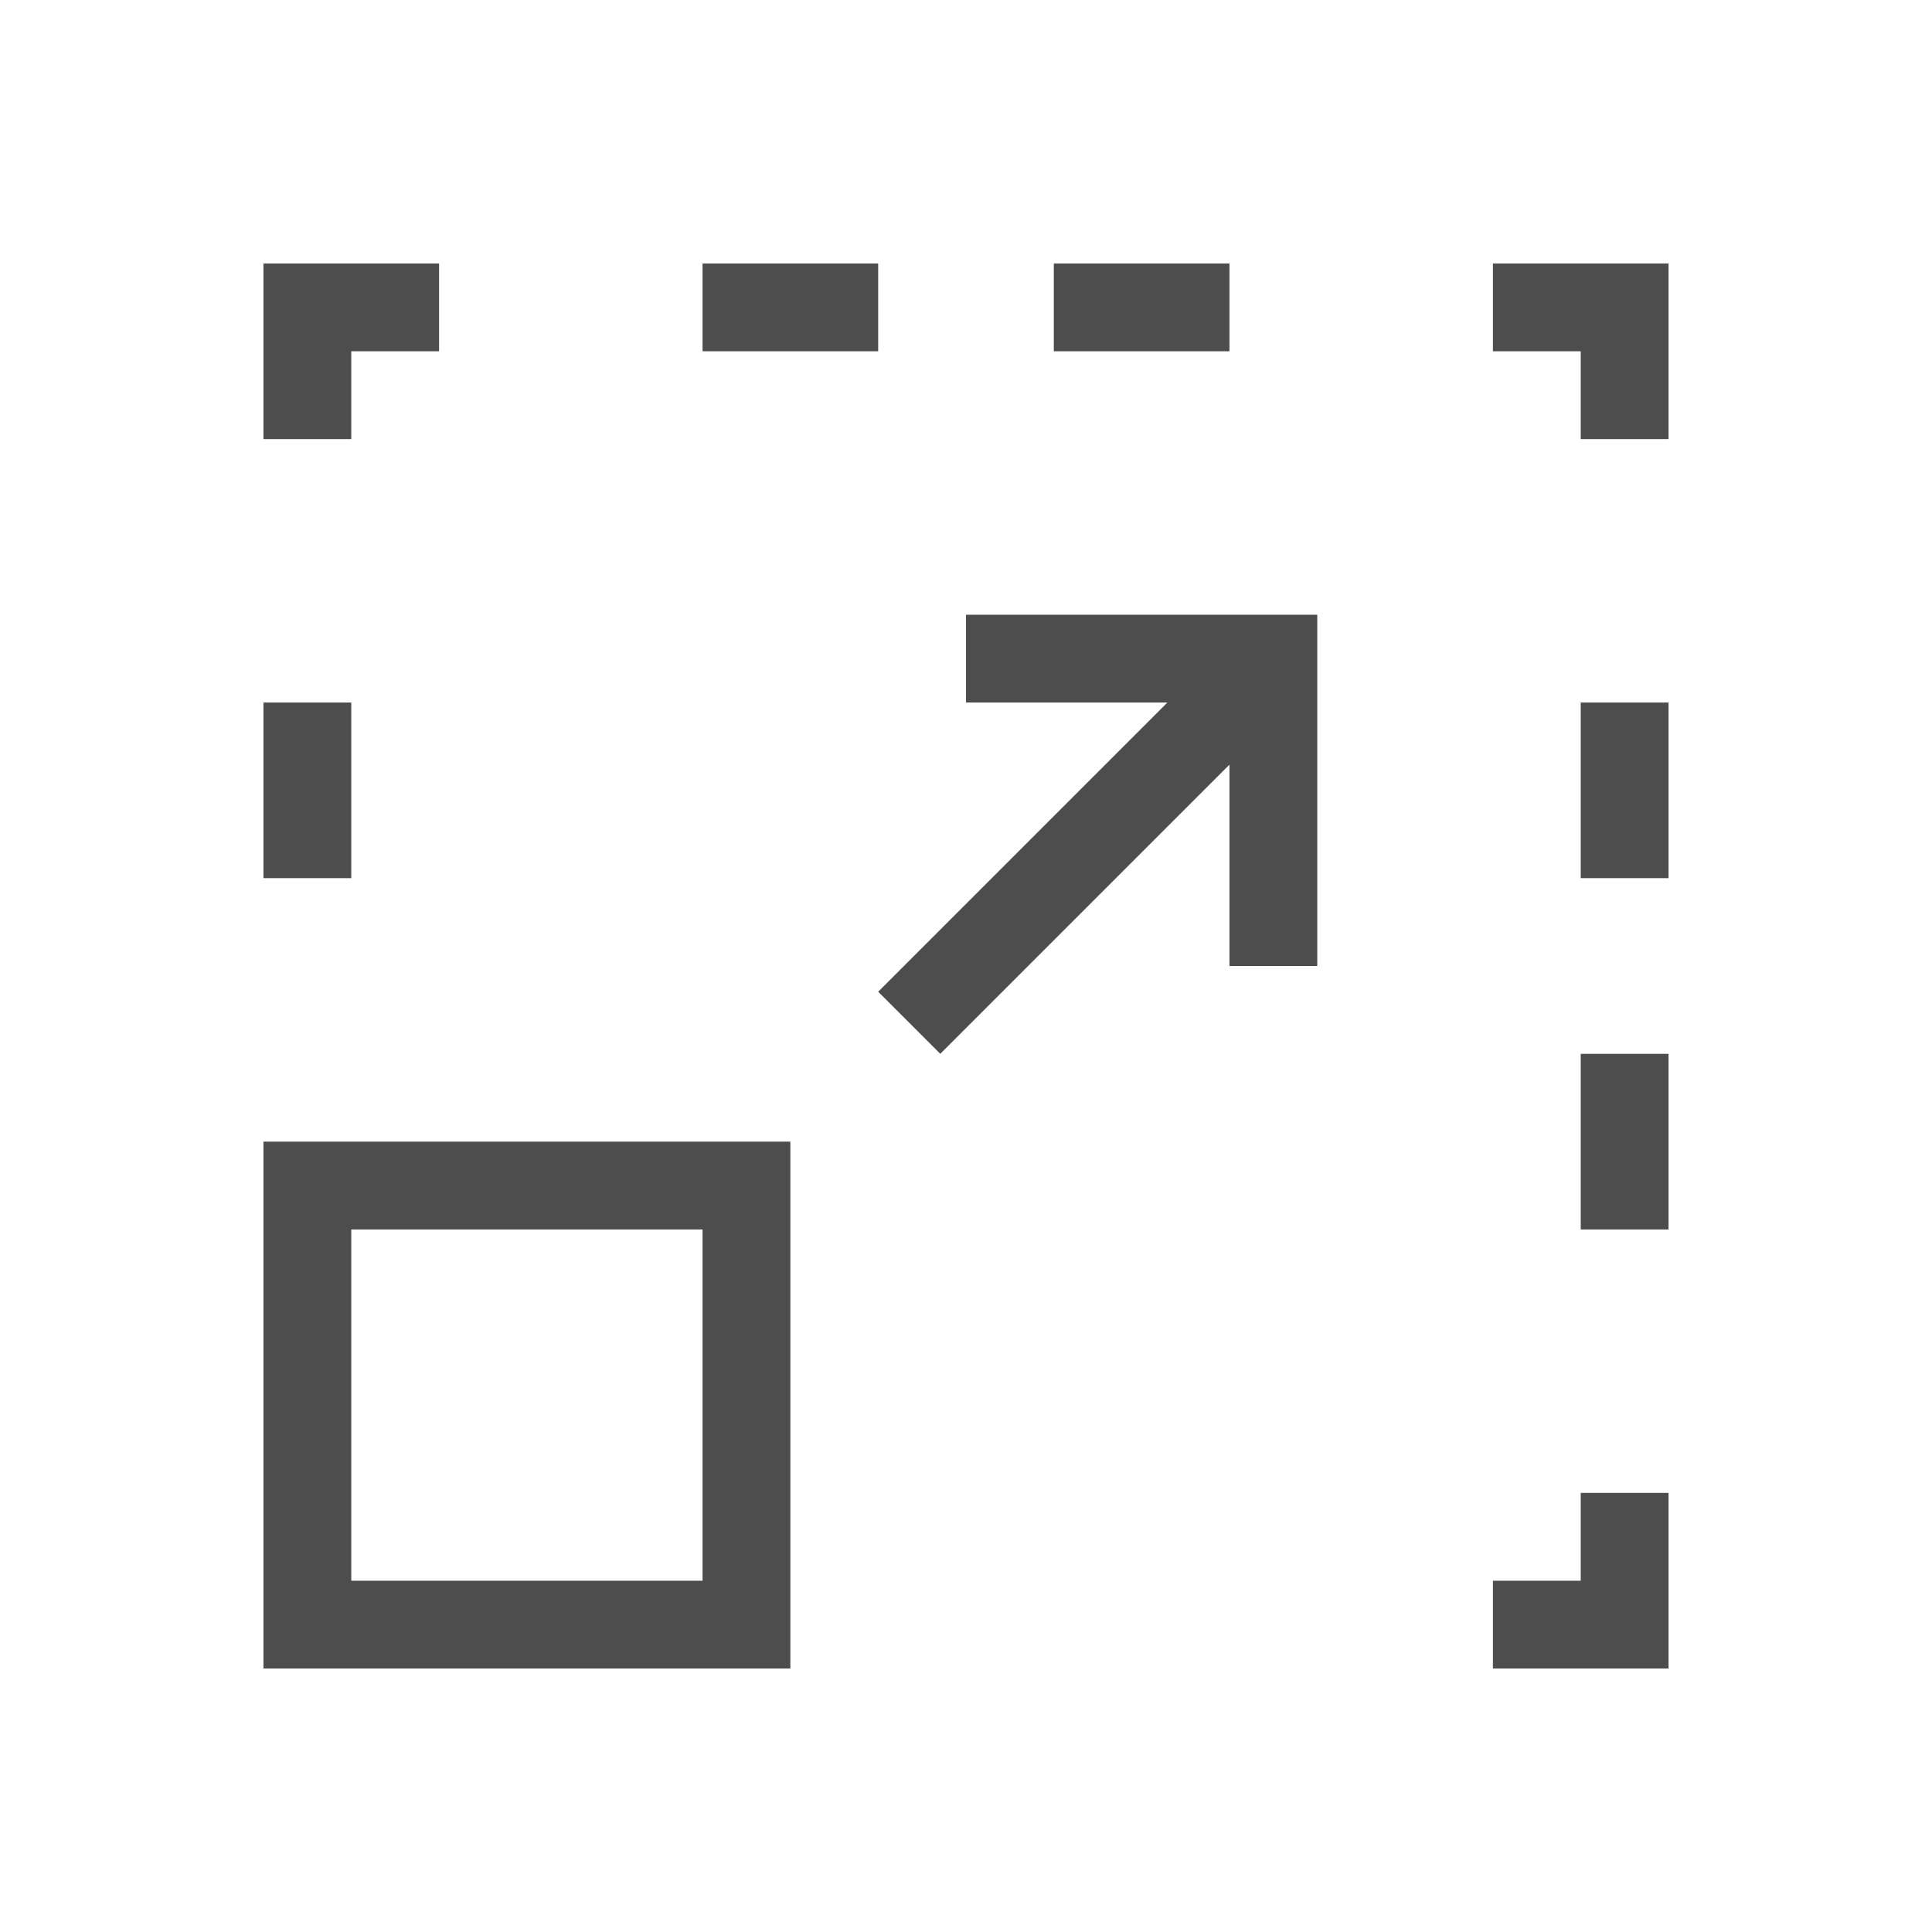
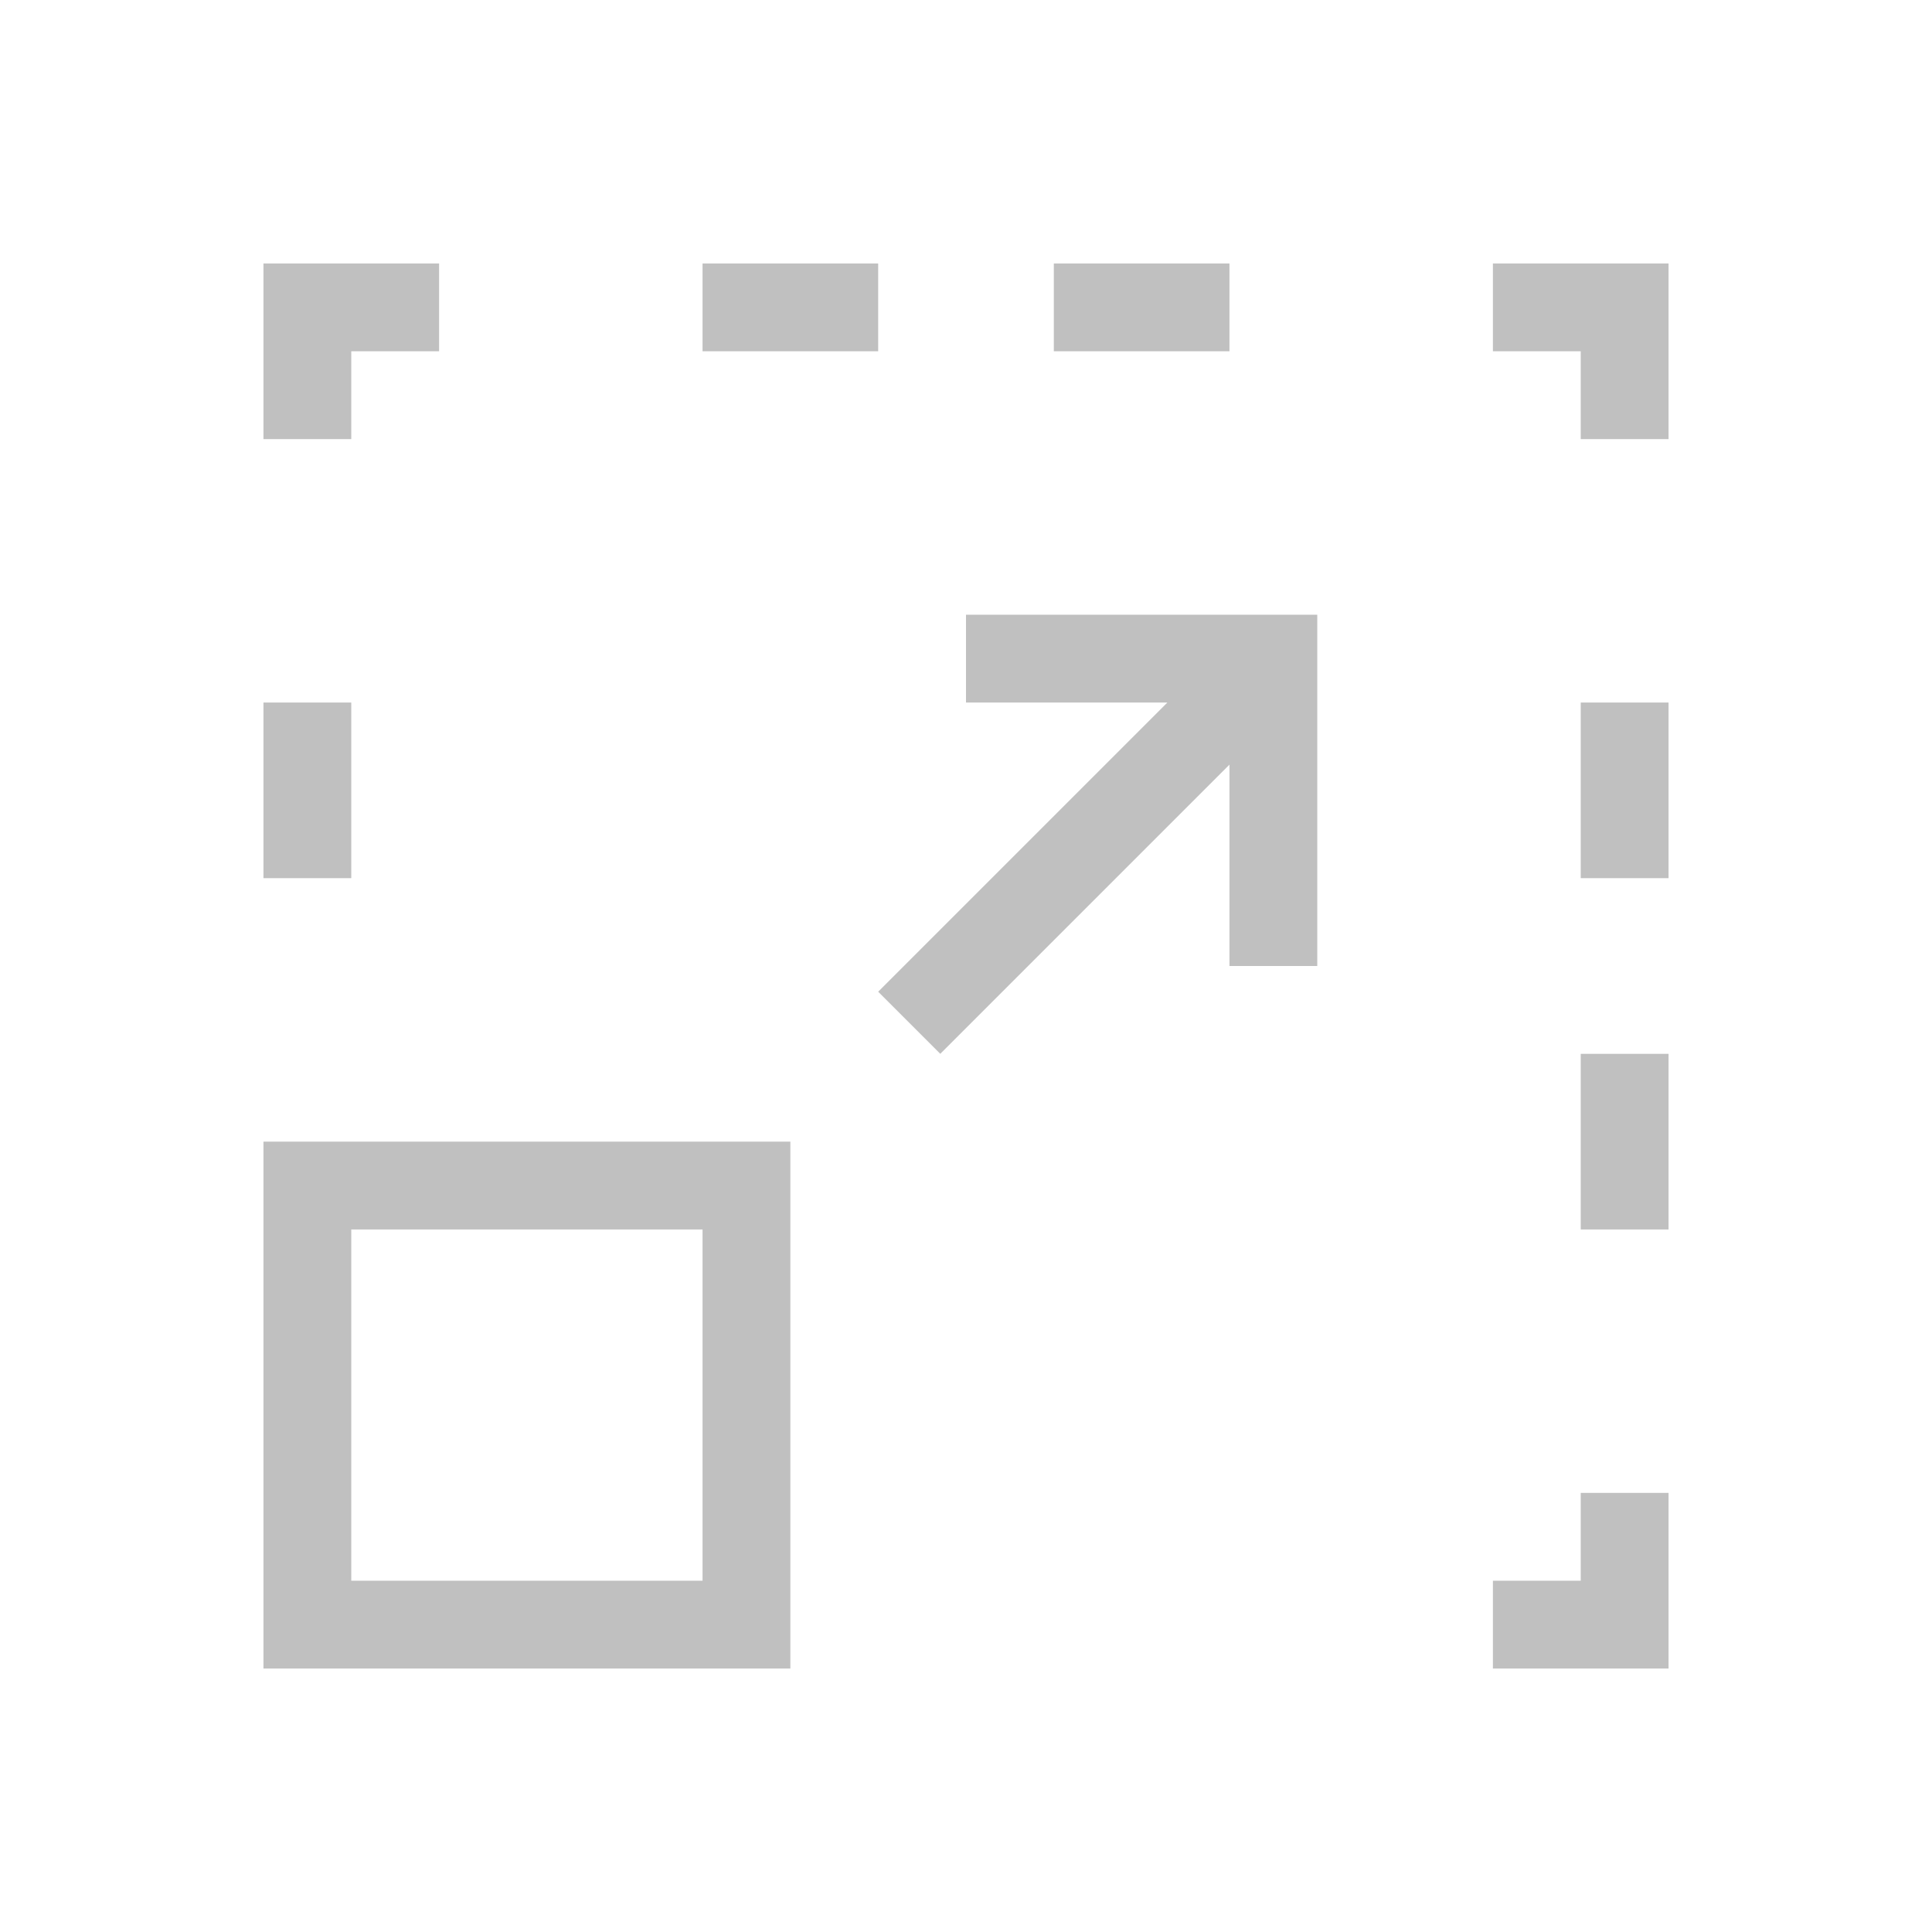
<svg xmlns="http://www.w3.org/2000/svg" viewBox="0 0 22 22">
  <defs id="defs3051">
    <style type="text/css" id="current-color-scheme">
      .ColorScheme-Text {
-         color:#4d4d4d;
+         color:#c0c0c0;
      }
      </style>
  </defs>
  <path style="fill:currentColor;fill-opacity:1;stroke:none" d="M 3 3 L 3 5 L 4 5 L 4 4 L 5 4 L 5 3 L 3 3 z M 8 3 L 8 4 L 10 4 L 10 3 L 8 3 z M 12 3 L 12 4 L 14 4 L 14 3 L 12 3 z M 17 3 L 17 4 L 18 4 L 18 5 L 19 5 L 19 3 L 17 3 z M 11 7 L 11 8 L 13.293 8 L 10 11.293 L 10.707 12 L 14 8.707 L 14 11 L 15 11 L 15 7 L 14 7 L 11 7 z M 3 8 L 3 10 L 4 10 L 4 8 L 3 8 z M 18 8 L 18 10 L 19 10 L 19 8 L 18 8 z M 18 12 L 18 14 L 19 14 L 19 12 L 18 12 z M 3 13 L 3 19 L 9 19 L 9 13 L 3 13 z M 4 14 L 8 14 L 8 18 L 4 18 L 4 14 z M 18 17 L 18 18 L 17 18 L 17 19 L 19 19 L 19 17 L 18 17 z " class="ColorScheme-Text" />
</svg>
